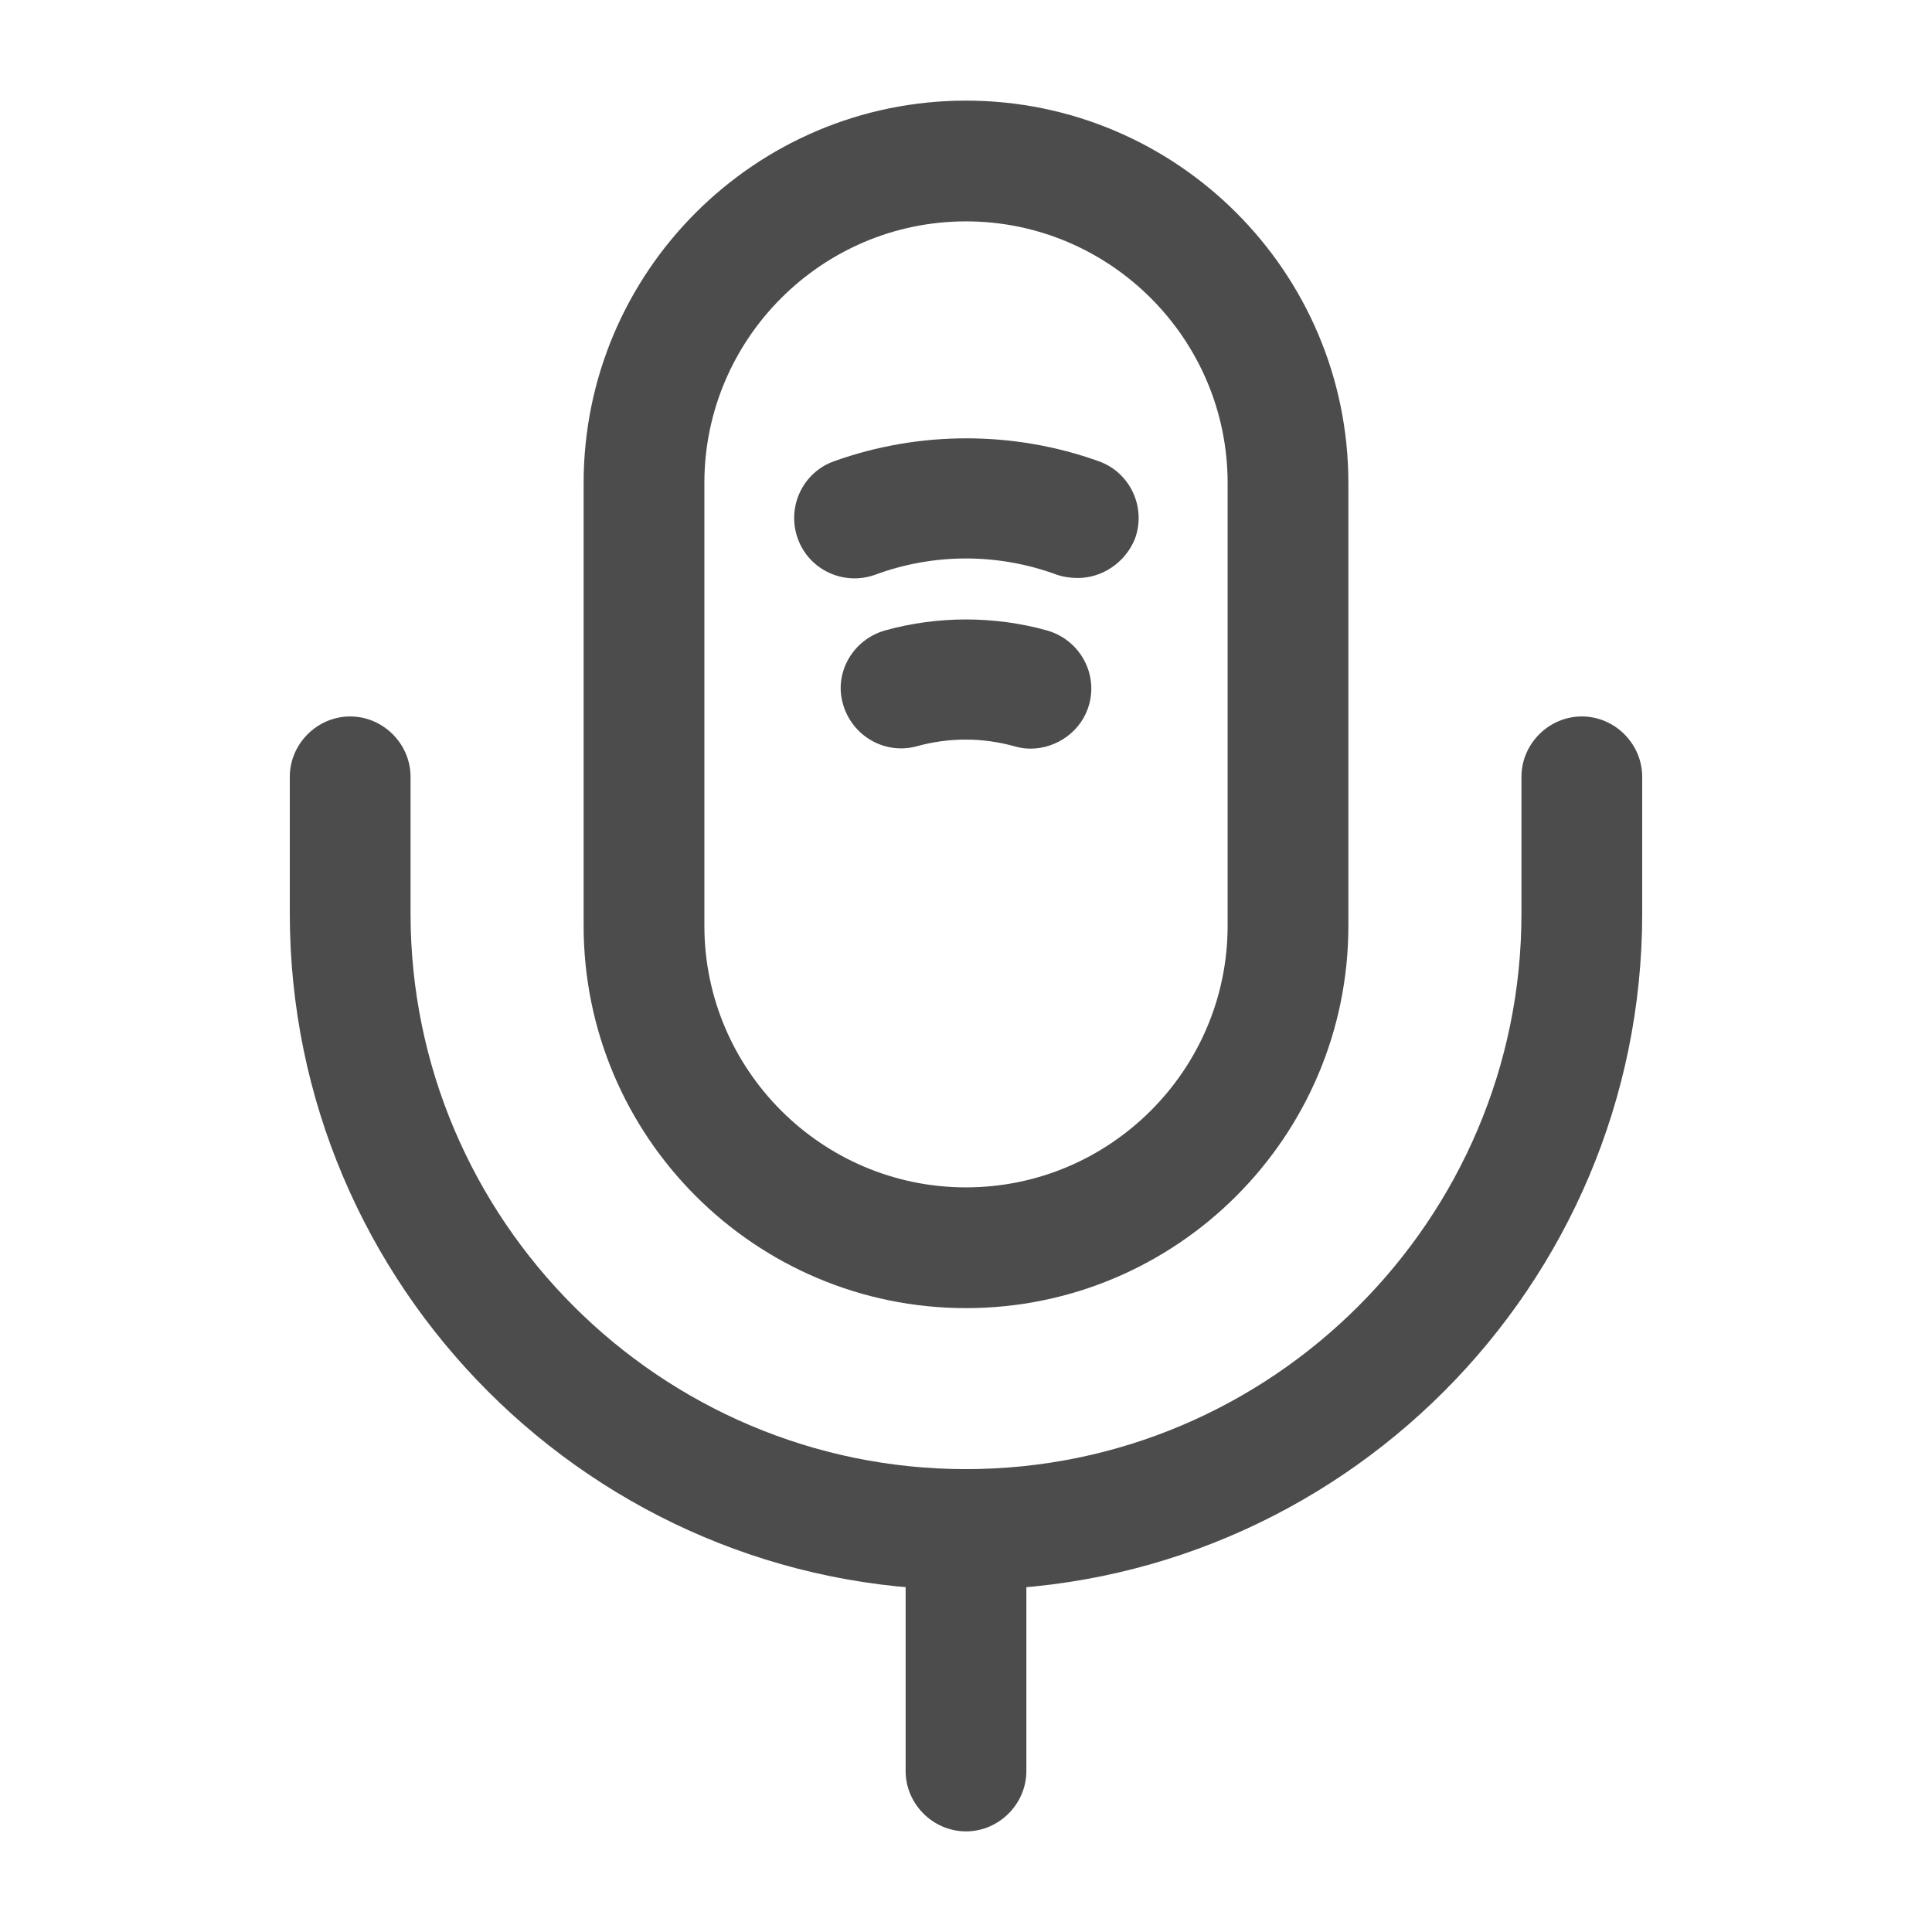
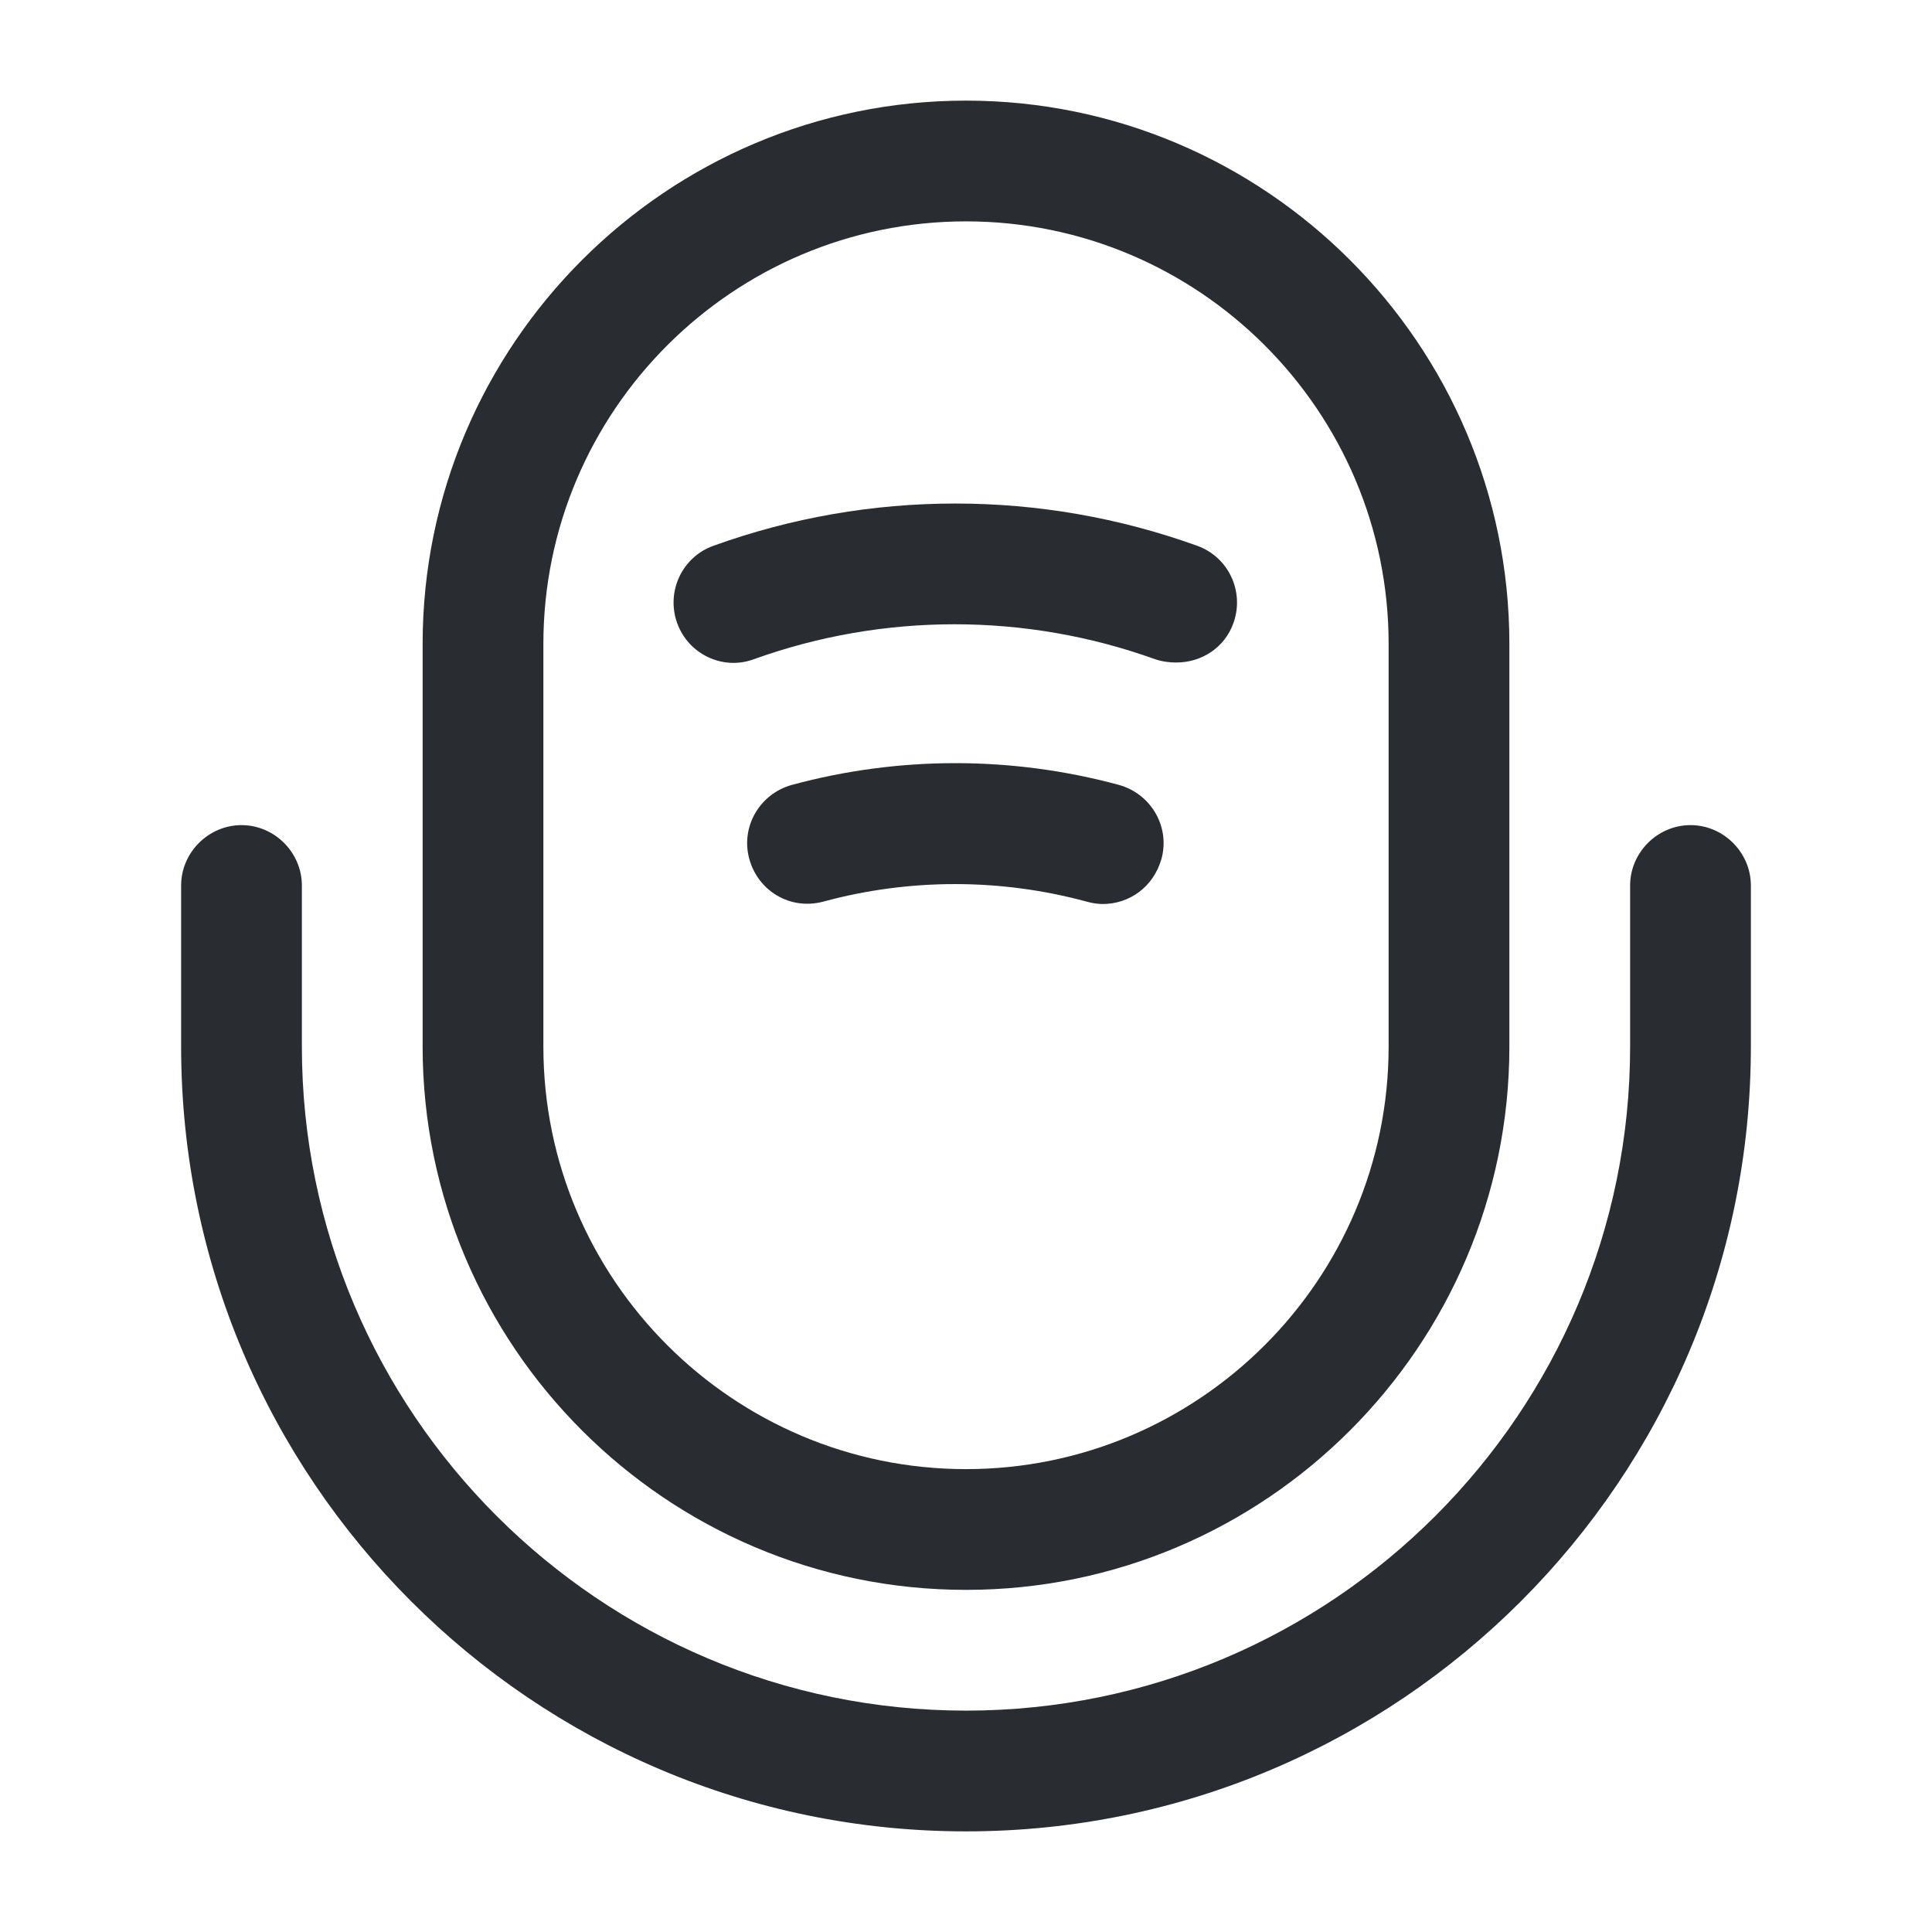
<svg xmlns="http://www.w3.org/2000/svg" width="24" height="24" viewBox="0 0 24 24">
  <defs />
-   <path fill="#4C4C4C" d="M12,16.25 C9.38,16.25 7.25,14.12 7.25,11.5 L7.25,6 C7.25,3.38 9.38,1.25 12,1.25 C14.62,1.25 16.75,3.38 16.75,6 L16.75,11.5 C16.75,14.12 14.62,16.25 12,16.25 Z M12,2.75 C10.21,2.75 8.75,4.21 8.75,6 L8.75,11.5 C8.75,13.29 10.21,14.75 12,14.75 C13.79,14.75 15.25,13.29 15.25,11.5 L15.25,6 C15.25,4.21 13.79,2.75 12,2.75 Z" />
-   <path fill="#4C4C4C" d="M12,19.75 C7.37,19.75 3.6,15.98 3.6,11.35 L3.6,9.65 C3.6,9.24 3.94,8.9 4.35,8.9 C4.76,8.9 5.1,9.24 5.1,9.65 L5.1,11.35 C5.1,15.15 8.2,18.25 12,18.25 C15.8,18.25 18.9,15.15 18.9,11.35 L18.9,9.65 C18.9,9.24 19.24,8.9 19.65,8.9 C20.06,8.9 20.4,9.24 20.4,9.65 L20.4,11.35 C20.4,15.98 16.63,19.75 12,19.75 Z" />
-   <path fill="#4C4C4C" d="M13.39,7.18 C13.31,7.18 13.22,7.17 13.13,7.14 C12.4,6.87 11.6,6.87 10.87,7.14 C10.48,7.28 10.05,7.08 9.91,6.69 C9.77,6.3 9.97,5.87 10.36,5.73 C11.42,5.35 12.59,5.35 13.65,5.73 C14.04,5.87 14.24,6.3 14.1,6.69 C13.98,6.99 13.69,7.18 13.39,7.18 Z" />
-   <path fill="#4C4C4C" d="M12.8,9.3 C12.73,9.3 12.67,9.29 12.6,9.27 C12.2,9.16 11.79,9.16 11.39,9.27 C10.99,9.38 10.58,9.14 10.47,8.74 C10.36,8.35 10.6,7.94 11,7.83 C11.65,7.65 12.35,7.65 13,7.83 C13.4,7.94 13.64,8.35 13.53,8.75 C13.44,9.08 13.13,9.3 12.8,9.3 Z" />
-   <path fill="#4C4C4C" d="M12,22.75 C11.59,22.75 11.25,22.41 11.25,22 L11.25,19 C11.25,18.59 11.59,18.25 12,18.25 C12.41,18.25 12.75,18.59 12.75,19 L12.75,22 C12.75,22.41 12.41,22.75 12,22.75 Z" />
+   <path fill="#292D32" d="M12,19.75 C8.28,19.75 5.25,16.72 5.25,13 L5.25,8 C5.25,4.28 8.28,1.25 12,1.25 C15.72,1.25 18.75,4.28 18.75,8 L18.75,13 C18.75,16.72 15.72,19.75 12,19.75 Z M12,2.75 C9.11,2.75 6.75,5.1 6.75,8 L6.75,13 C6.75,15.9 9.11,18.25 12,18.25 C14.89,18.25 17.25,15.9 17.25,13 L17.25,8 C17.25,5.1 14.89,2.75 12,2.75 Z" />
+   <path fill="#292D32" d="M12,22.75 C6.62,22.75 2.25,18.38 2.25,13 L2.25,11 C2.25,10.59 2.59,10.25 3,10.25 C3.41,10.25 3.75,10.59 3.75,11 L3.75,13 C3.75,17.55 7.45,21.25 12,21.25 C16.55,21.25 20.25,17.55 20.25,13 L20.25,11 C20.25,10.59 20.59,10.25 21,10.25 C21.41,10.25 21.75,10.59 21.75,11 L21.75,13 C21.75,18.38 17.38,22.75 12,22.75 Z" />
+   <path fill="#292D32" d="M14.612,8.23 C14.532,8.23 14.442,8.22 14.352,8.19 C12.742,7.61 10.972,7.61 9.362,8.19 C8.982,8.33 8.552,8.13 8.412,7.74 C8.272,7.35 8.472,6.92 8.862,6.78 C10.802,6.08 12.932,6.08 14.872,6.78 C15.262,6.92 15.462,7.35 15.322,7.74 C15.212,8.05 14.922,8.23 14.612,8.23 Z" />
+   <path fill="#292D32" d="M13.698,11.23 C13.638,11.23 13.568,11.22 13.498,11.2 C12.428,10.91 11.298,10.91 10.228,11.2 C9.818,11.31 9.418,11.07 9.308,10.67 C9.198,10.27 9.438,9.86 9.838,9.75 C11.168,9.39 12.568,9.39 13.898,9.75 C14.298,9.86 14.538,10.27 14.428,10.67 C14.328,11.02 14.028,11.23 13.698,11.23 Z" />
</svg>
